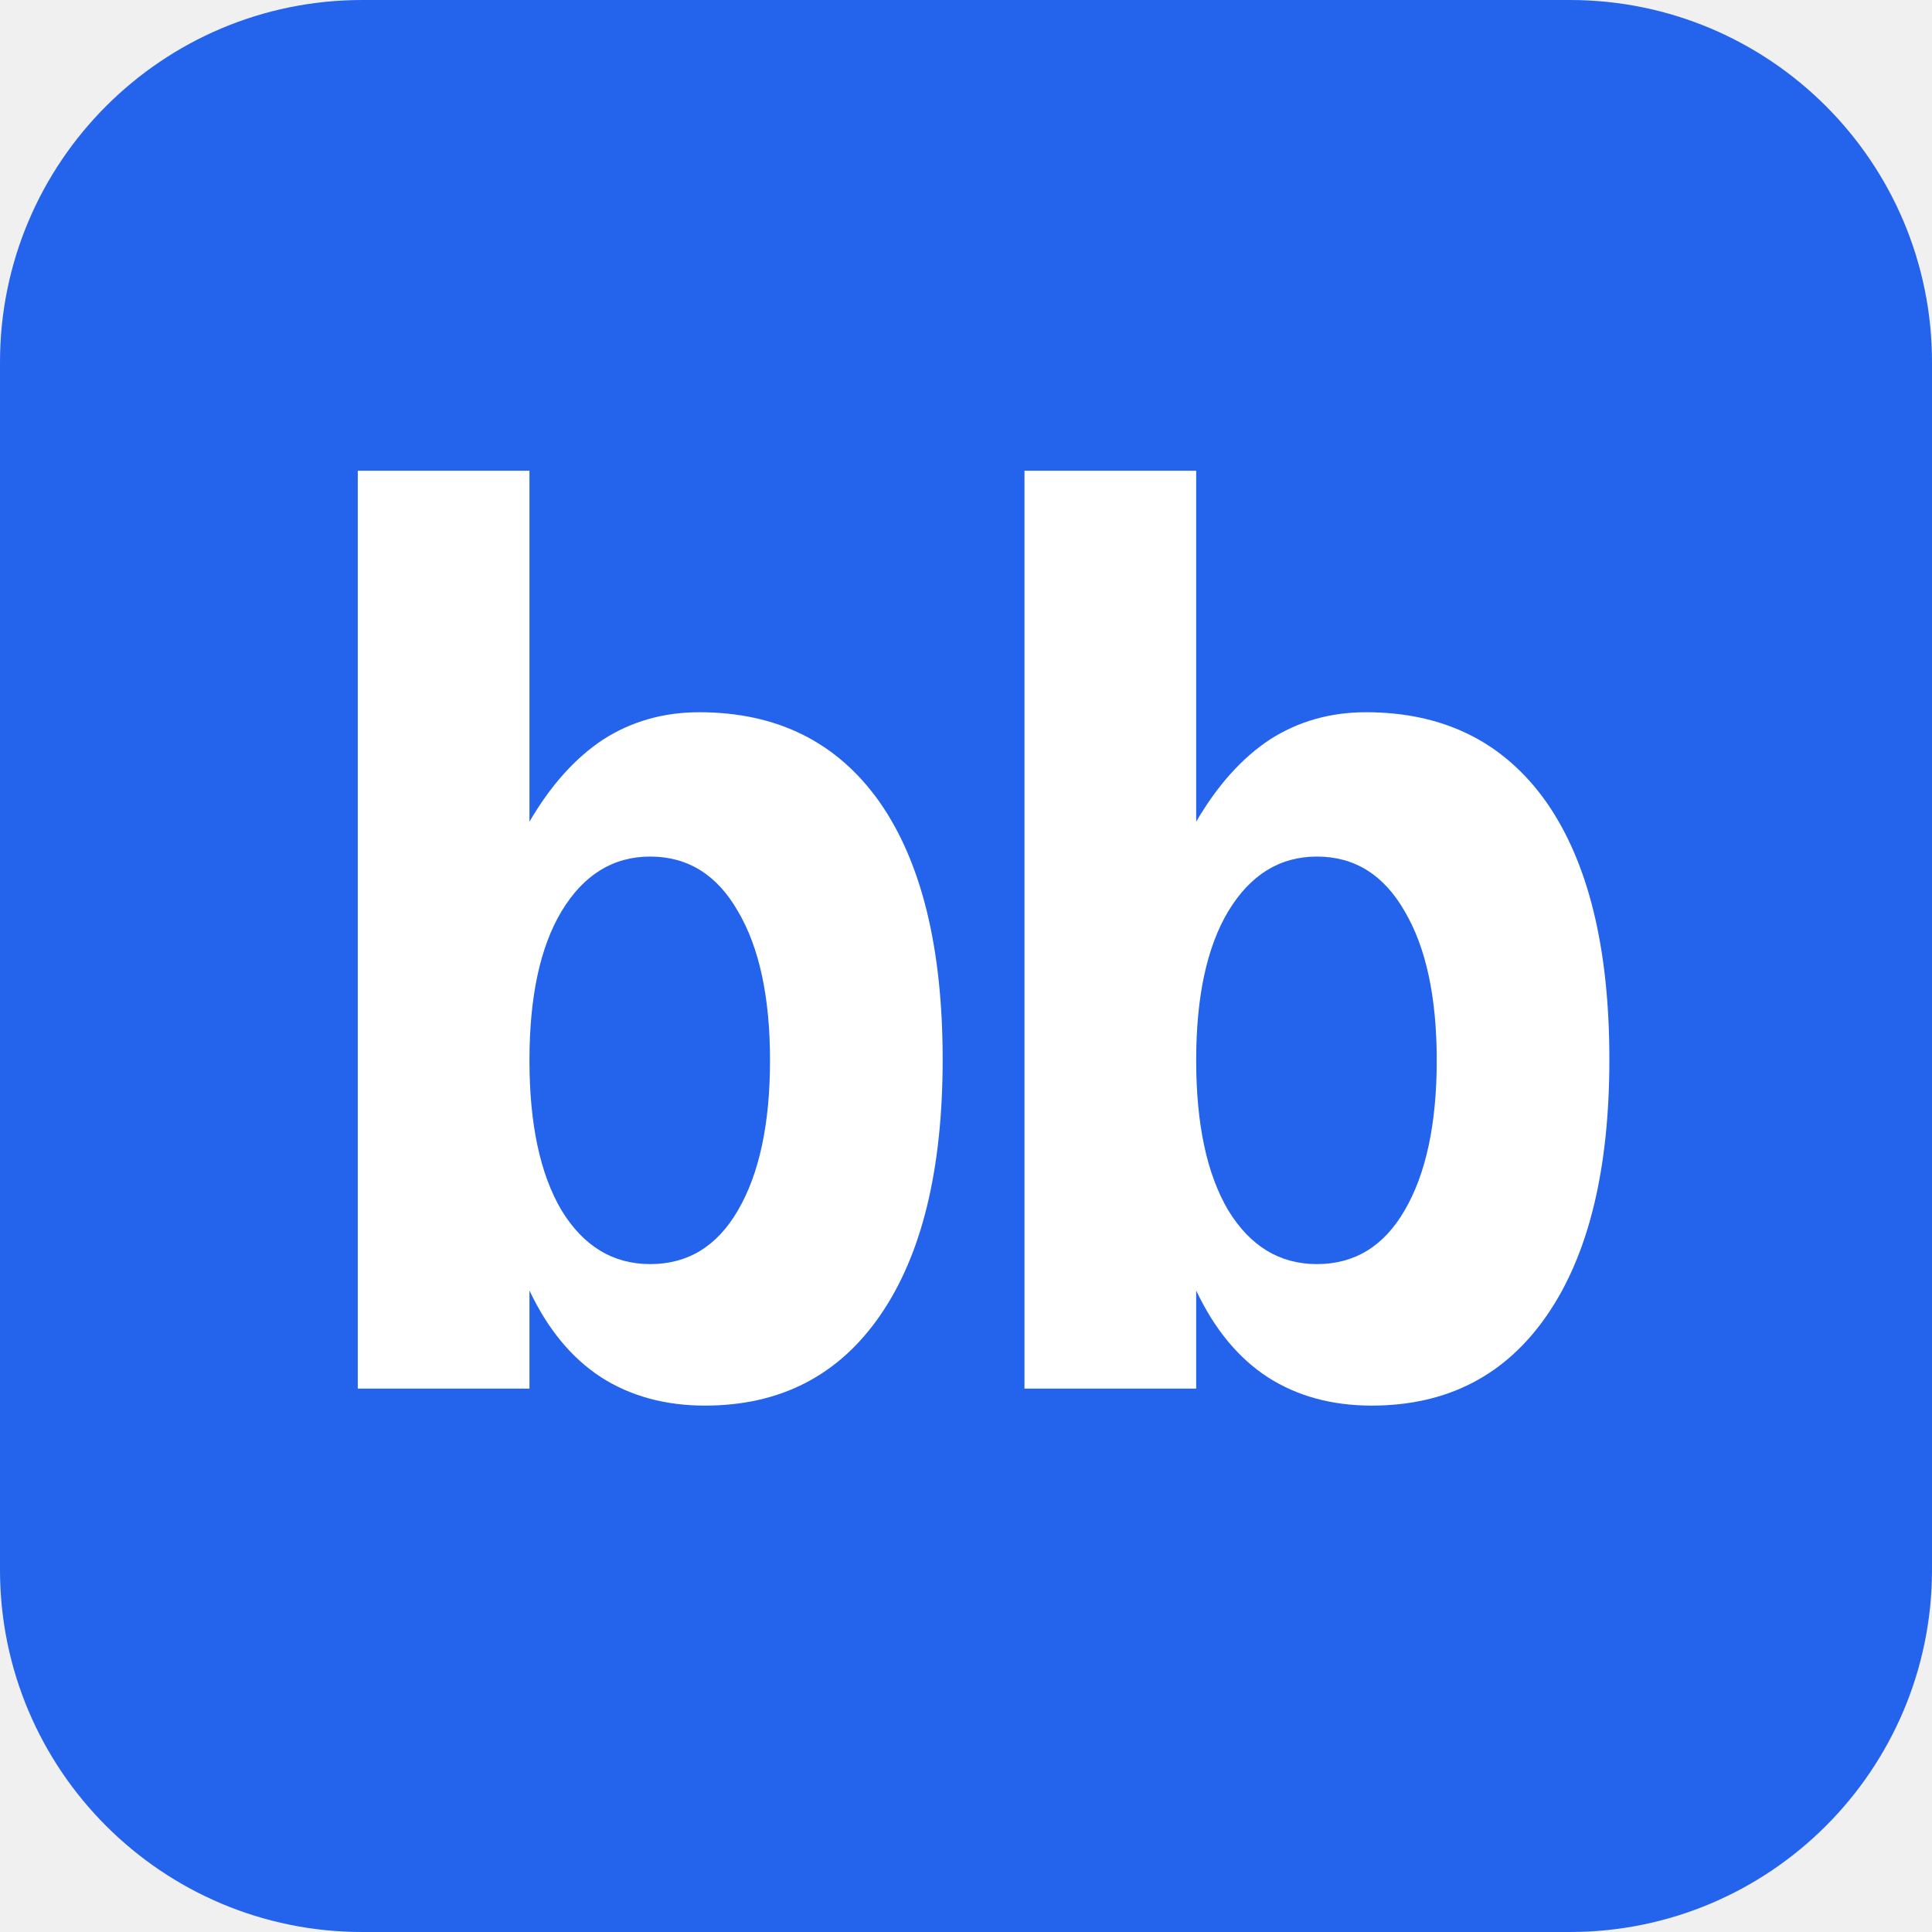
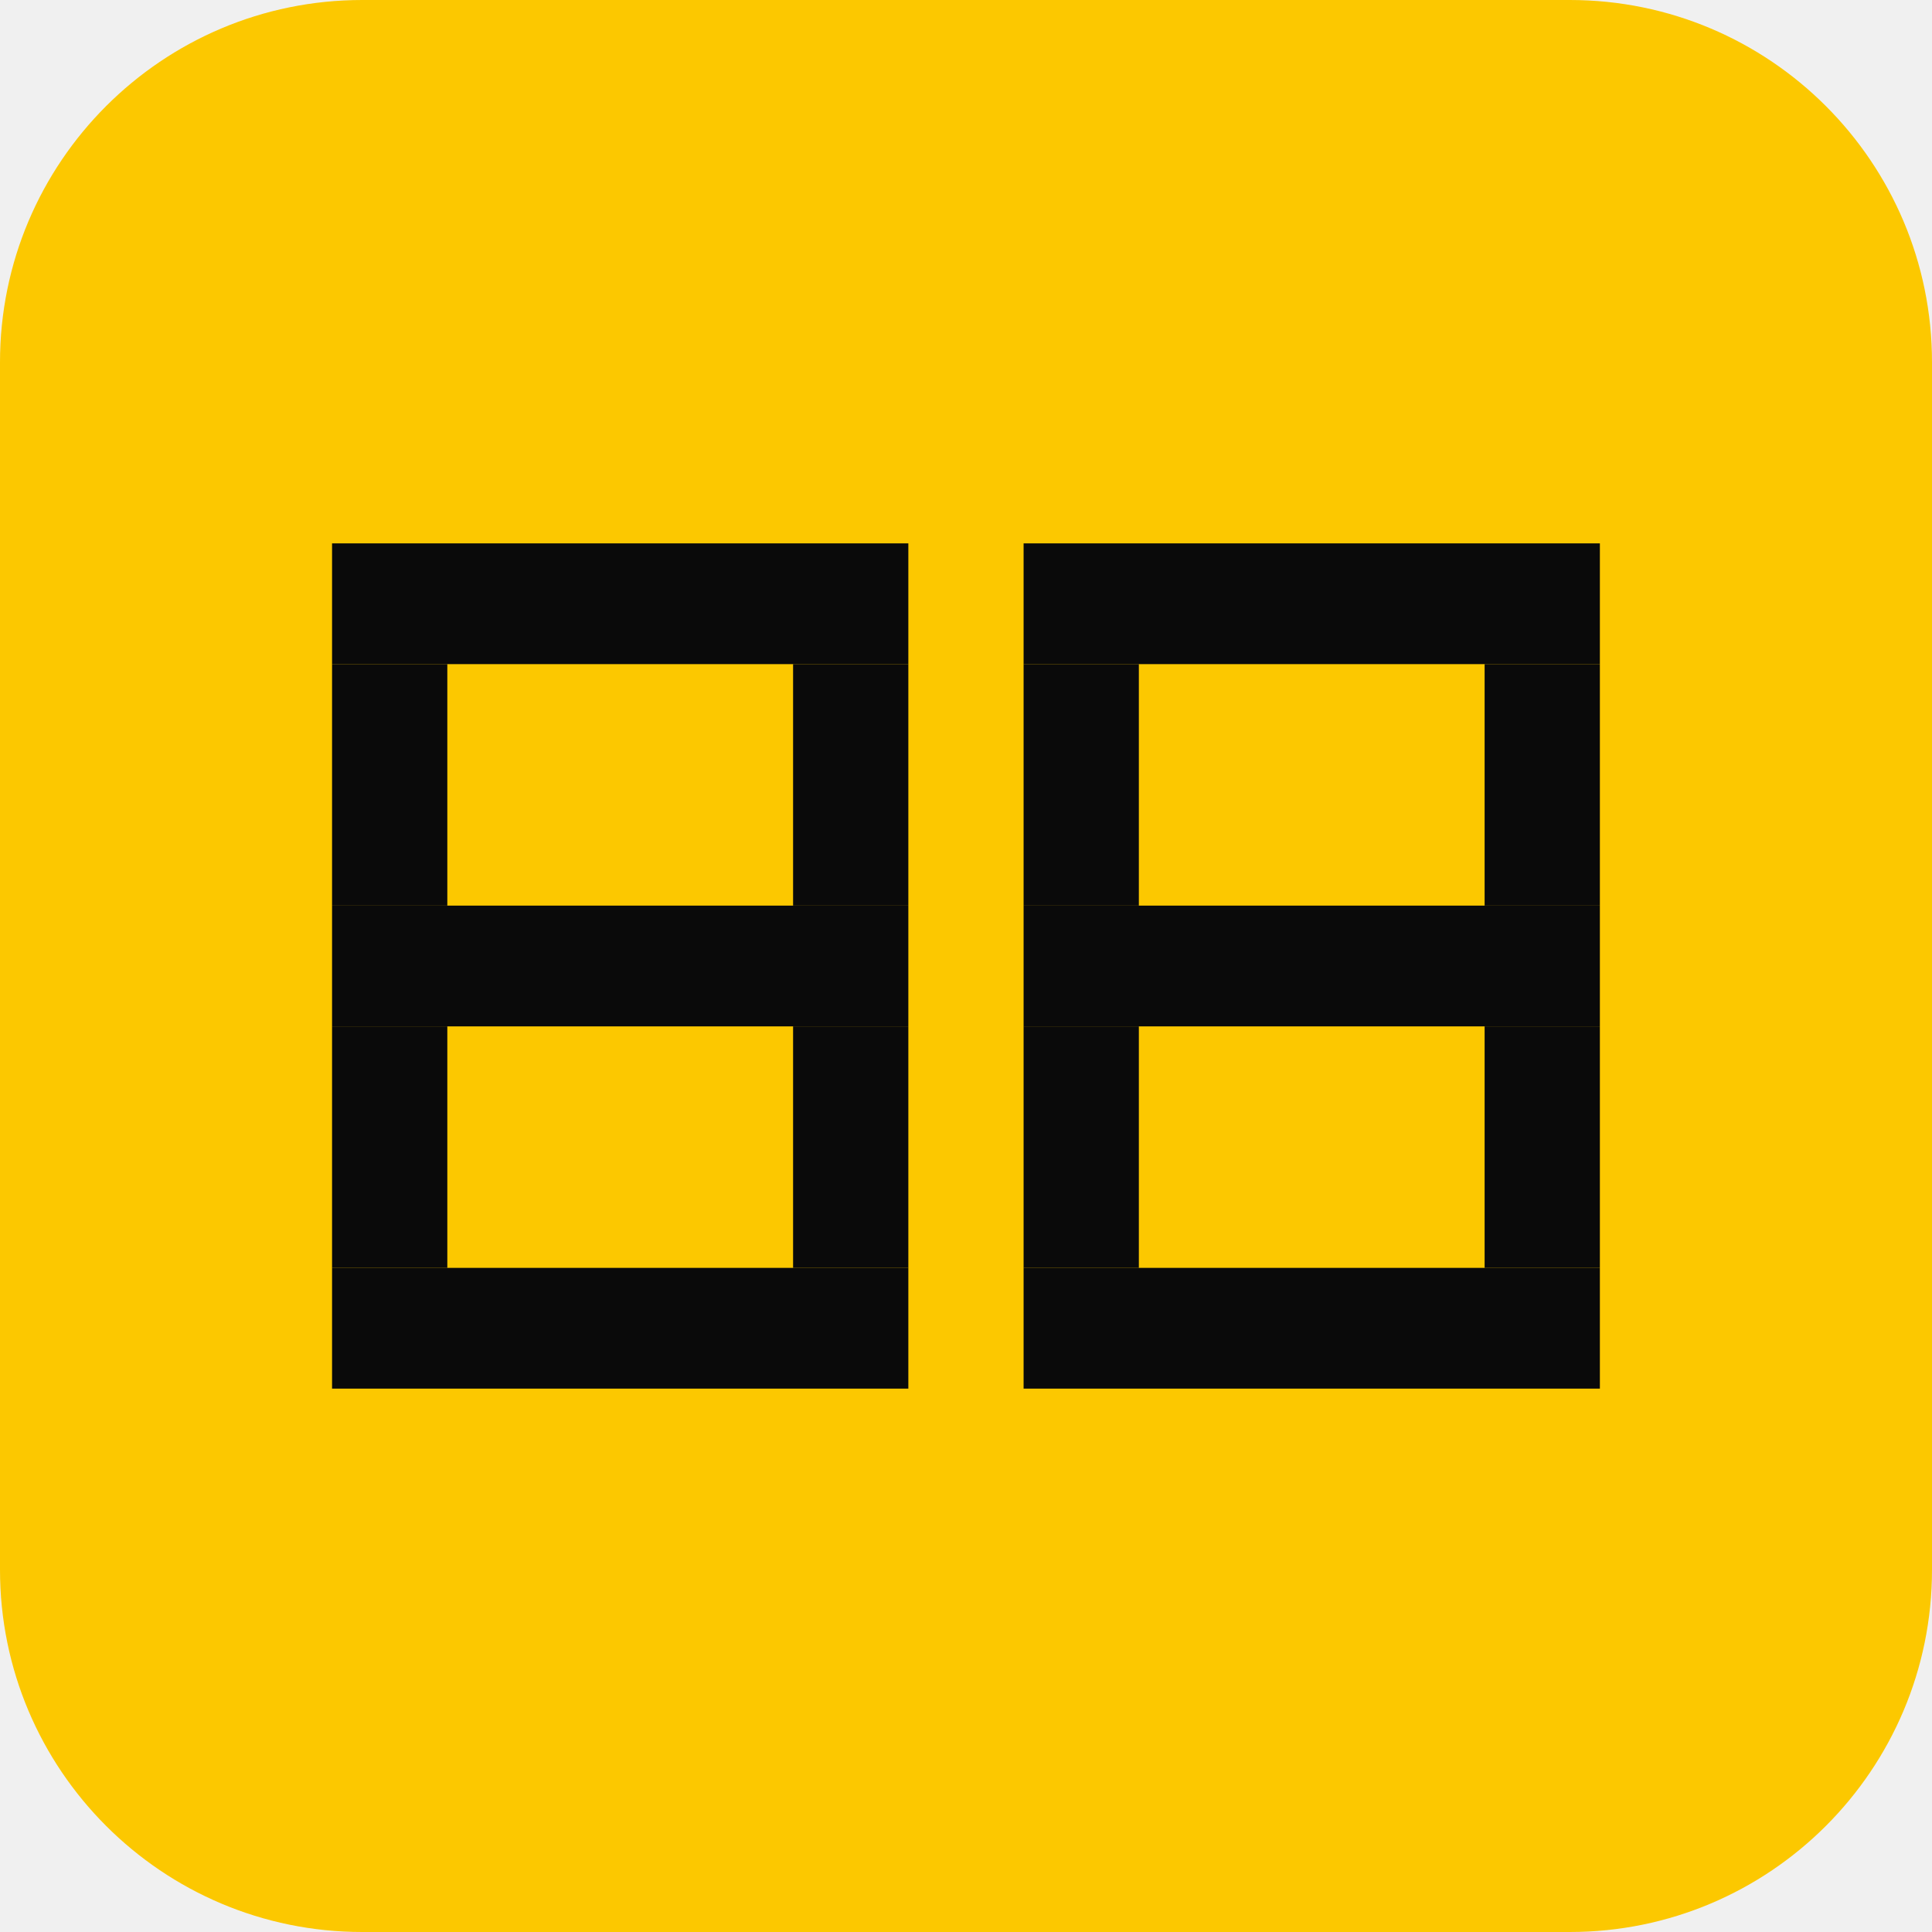
- <svg xmlns="http://www.w3.org/2000/svg" viewBox="0 0 32 32" width="32" height="32">
-   <rect width="32" height="32" rx="6" fill="hsl(221, 83%, 53%)" />
-   <text x="16" y="23" text-anchor="middle" font-family="ui-monospace, 'Cascadia Code', 'Source Code Pro', Menlo, Consolas, 'DejaVu Sans Mono', monospace" font-weight="800" font-size="20" fill="white" letter-spacing="-1">bb</text>
+ <svg xmlns="http://www.w3.org/2000/svg" viewBox="0 0 32 32">
+   <rect width="32" height="32" rx="6" fill="#FCC800" />
+   <g fill="#0A0A0A" transform="translate(5.5,9) scale(1.909,2)">
+     <rect x="0" y="0" width="5" height="1" />
+     <rect x="0" y="3" width="5" height="1" />
+     <rect x="0" y="6" width="5" height="1" />
+     <rect x="0" y="1" width="1" height="2" />
+     <rect x="4" y="1" width="1" height="2" />
+     <rect x="0" y="4" width="1" height="2" />
+     <rect x="4" y="4" width="1" height="2" />
+     <rect x="6" y="0" width="5" height="1" />
+     <rect x="6" y="3" width="5" height="1" />
+     <rect x="6" y="6" width="5" height="1" />
+     <rect x="6" y="1" width="1" height="2" />
+     <rect x="10" y="1" width="1" height="2" />
+     <rect x="6" y="4" width="1" height="2" />
+     <rect x="10" y="4" width="1" height="2" />
+   </g>
</svg>
